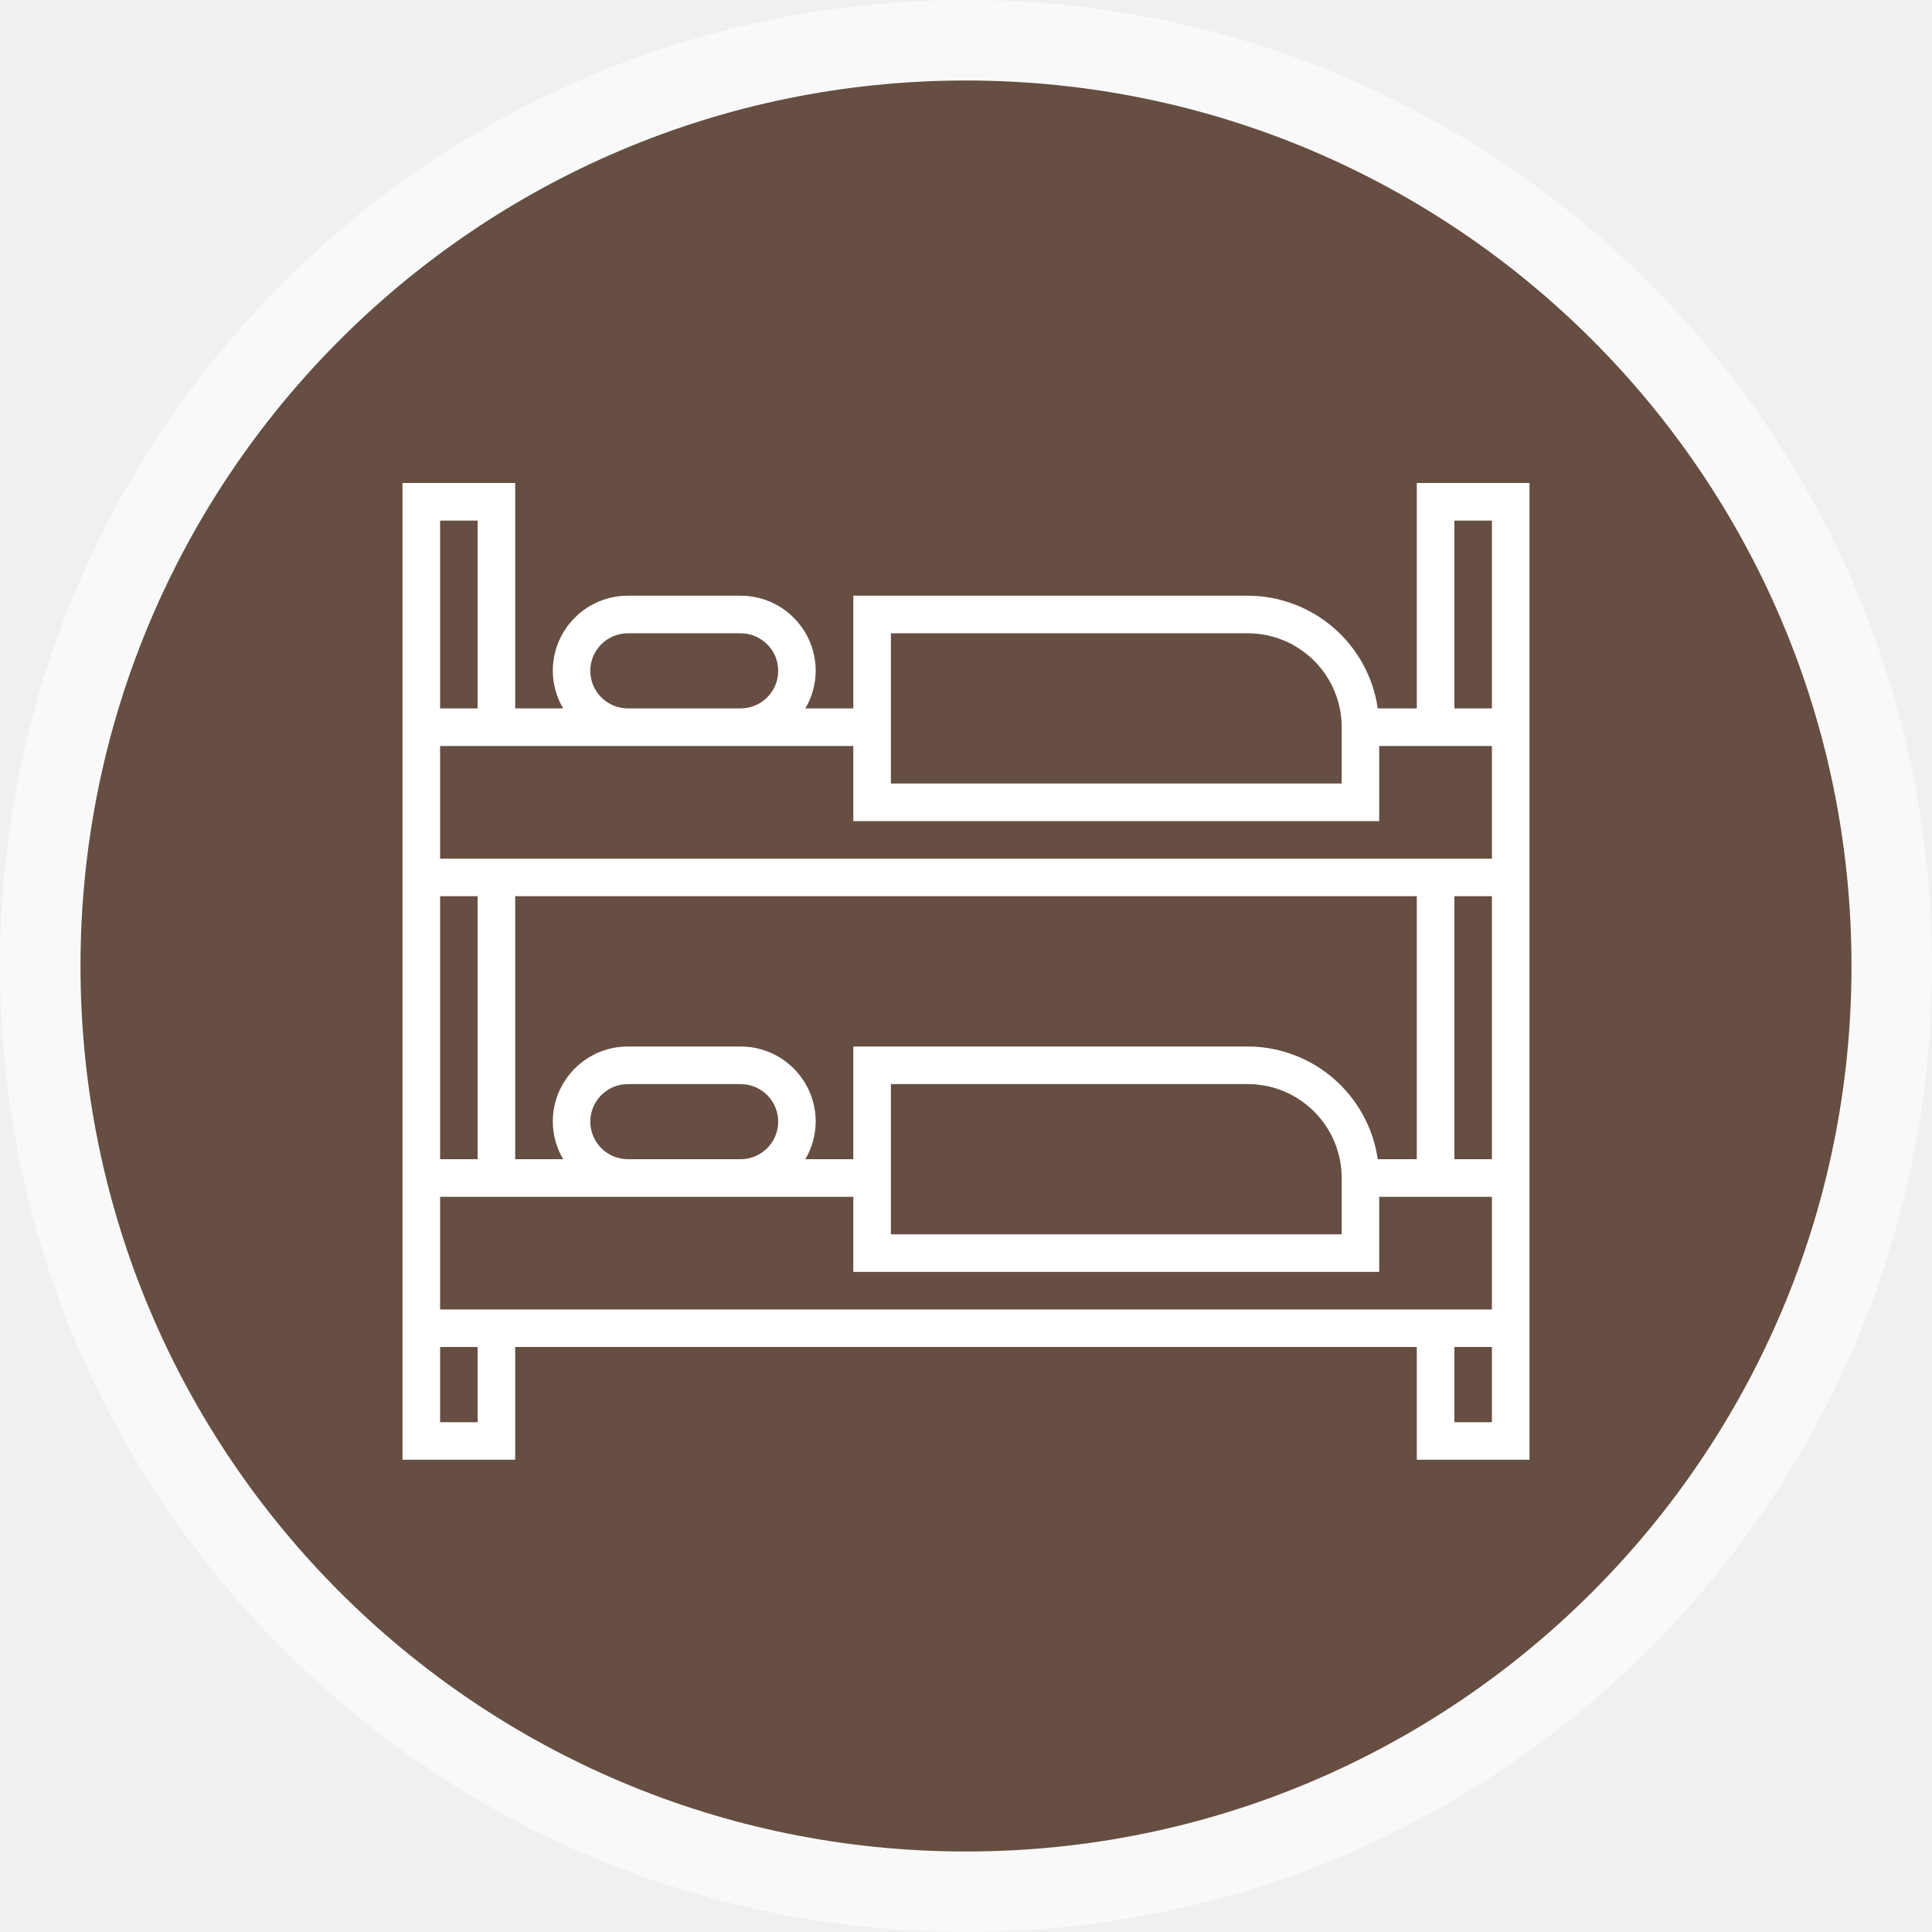
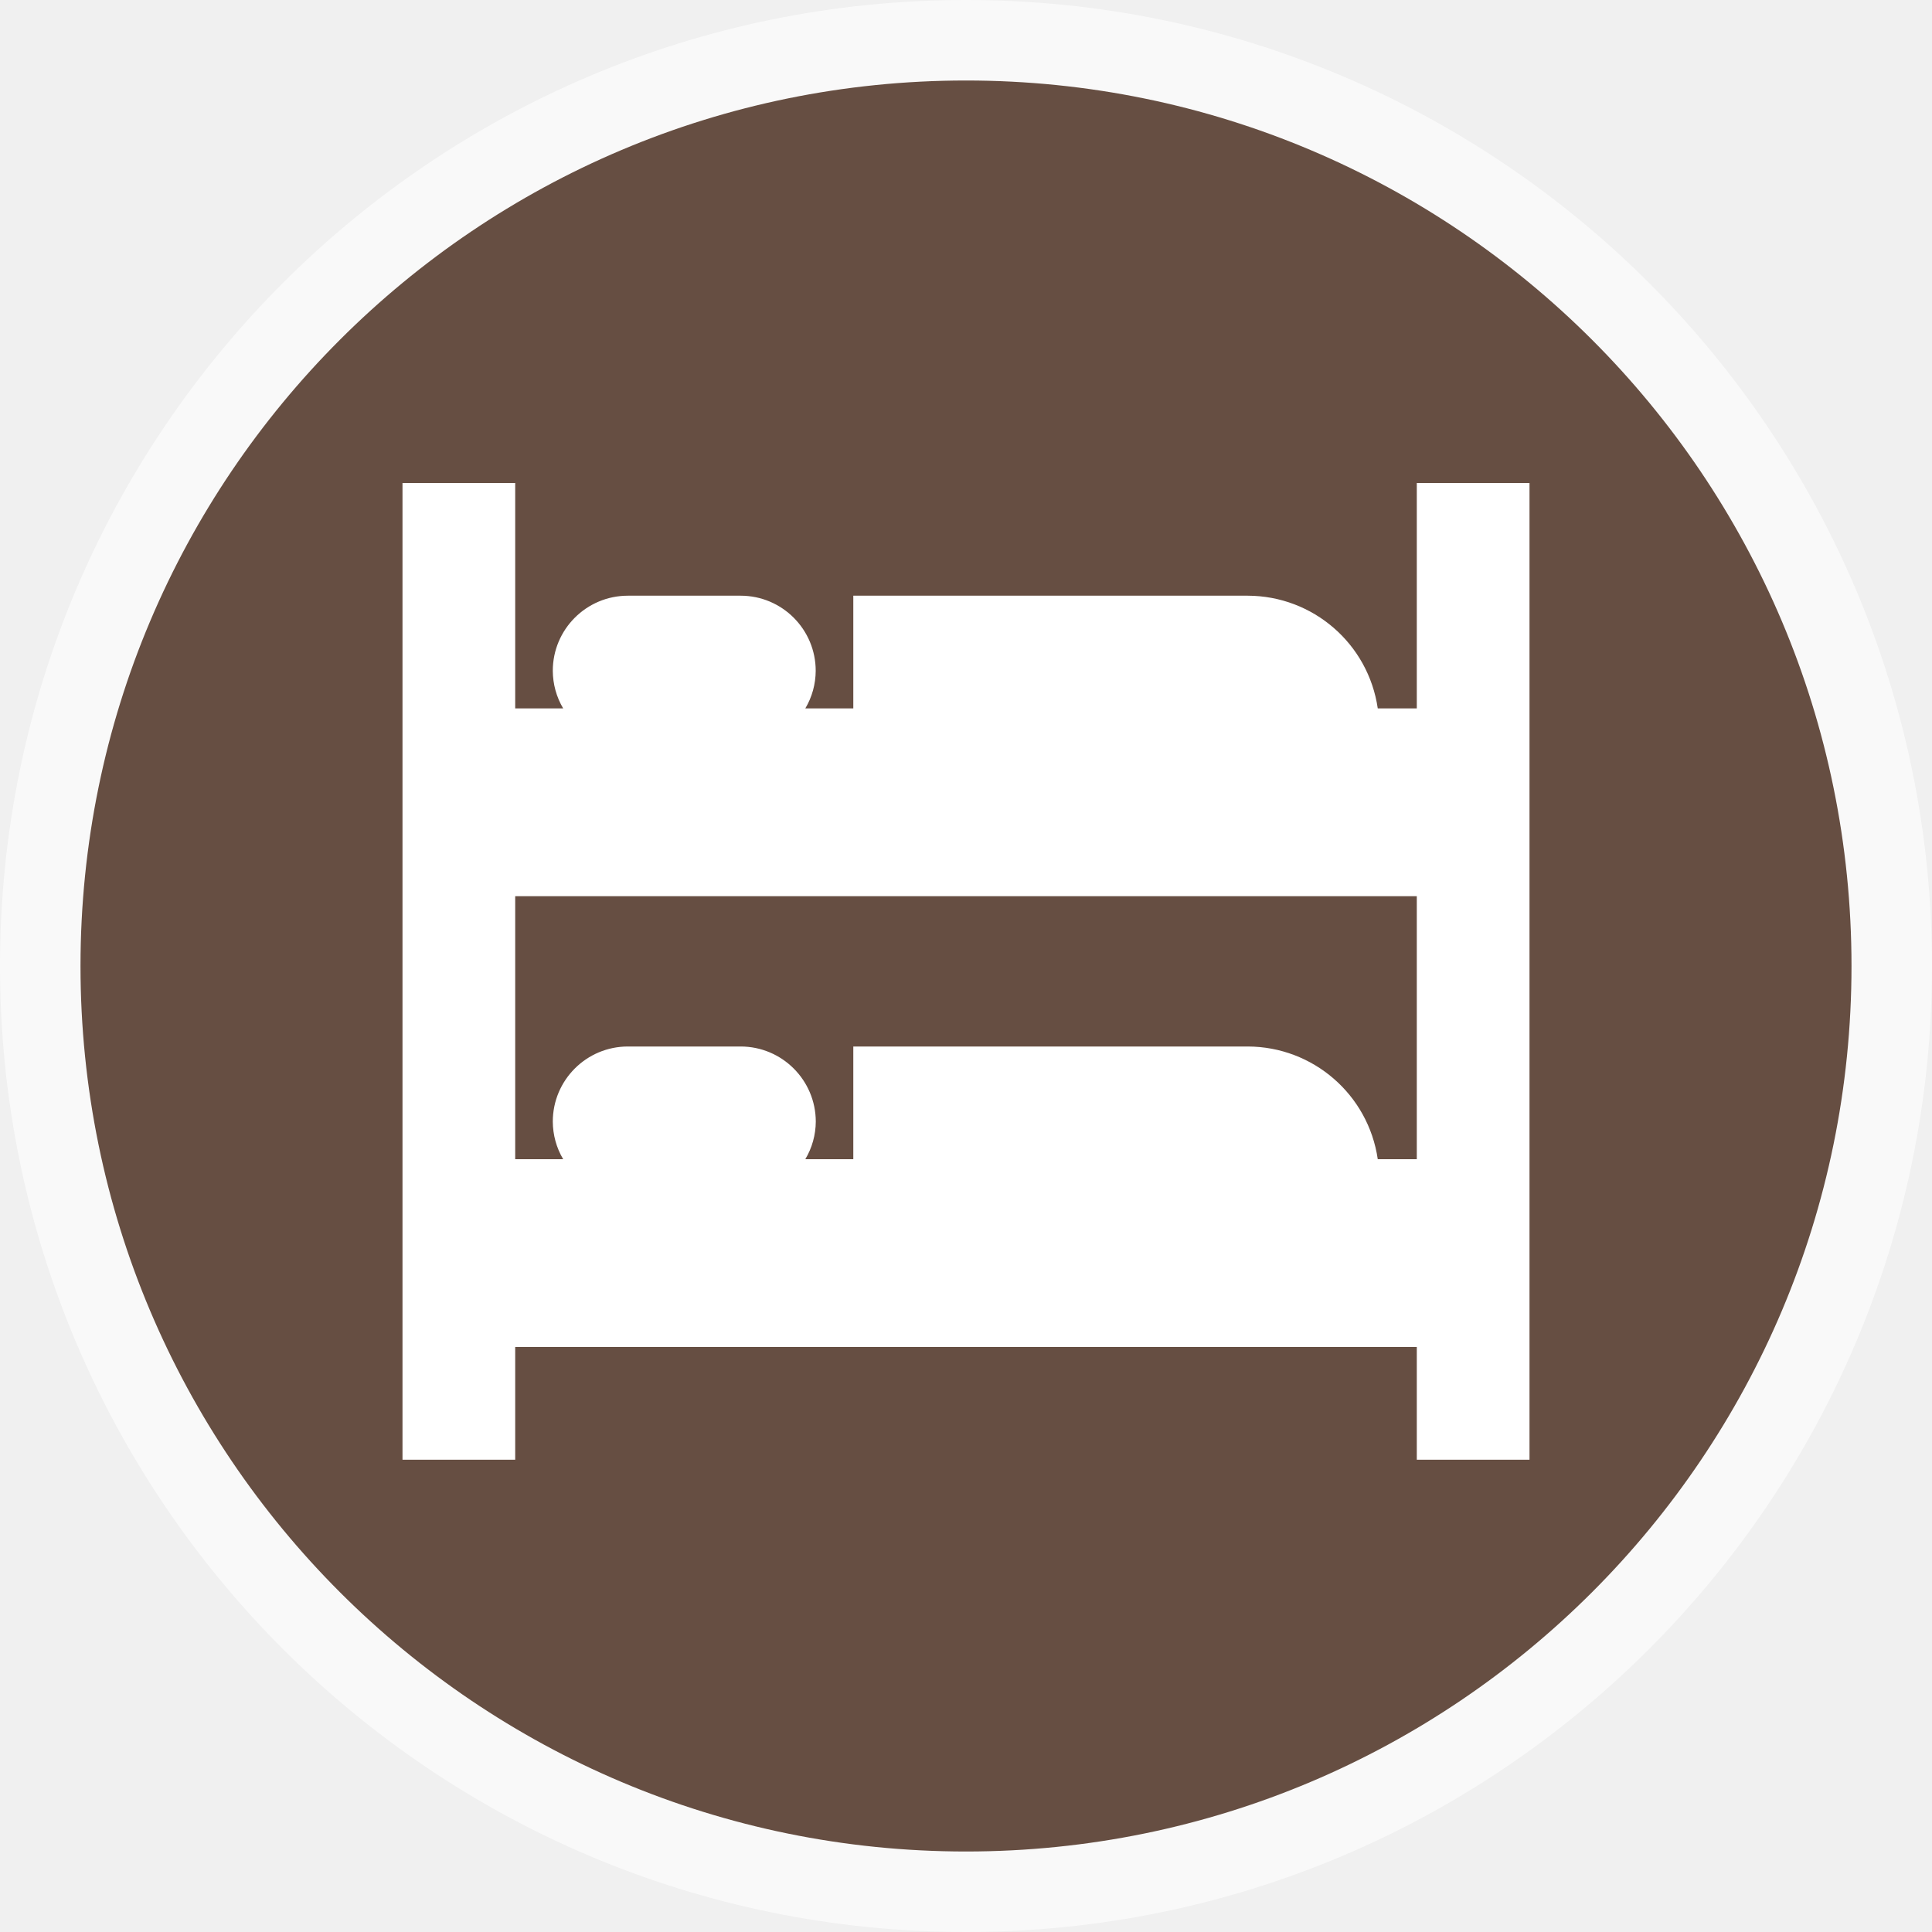
- <svg xmlns="http://www.w3.org/2000/svg" width="24px" height="24px" viewBox="0 0 24 24" version="1.1">
-   <g id="Page-1" stroke="none" stroke-width="1" fill="none" fill-rule="evenodd">
-     <g id="hostel-m" fill-rule="nonzero">
-       <circle id="Oval" fill="#FFFFFF" opacity="0.6" cx="12" cy="12" r="12" />
-       <circle id="Oval" fill="#664E42" cx="12" cy="12" r="11" />
-       <path d="M17.6,6 L17.6,8.8 L17.115,8.8 C16.998,7.997 16.311,7.402 15.5,7.4 L10.6,7.4 L10.6,8.8 L10.004,8.8 C10.088,8.659 10.132,8.498 10.133,8.333 C10.133,7.818 9.715,7.4 9.2,7.4 L7.8,7.4 C7.285,7.4 6.867,7.818 6.867,8.333 C6.868,8.498 6.912,8.659 6.996,8.8 L6.4,8.8 L6.4,6 L5,6 L5,18.133 L6.4,18.133 L6.4,16.733 L17.6,16.733 L17.6,18.133 L19,18.133 L19,6 L17.6,6 Z M11.067,7.867 L15.5,7.867 C16.144,7.867 16.666,8.389 16.667,9.033 L16.667,9.733 L11.067,9.733 L11.067,7.867 Z M7.8,7.867 L9.2,7.867 C9.458,7.867 9.667,8.076 9.667,8.333 C9.667,8.591 9.458,8.8 9.2,8.8 L7.8,8.8 C7.542,8.8 7.333,8.591 7.333,8.333 C7.333,8.076 7.542,7.867 7.8,7.867 Z M5.467,6.467 L5.933,6.467 L5.933,8.8 L5.467,8.8 L5.467,6.467 Z M5.467,11.133 L5.933,11.133 L5.933,14.4 L5.467,14.4 L5.467,11.133 Z M5.933,17.667 L5.467,17.667 L5.467,16.733 L5.933,16.733 L5.933,17.667 Z M18.533,17.667 L18.067,17.667 L18.067,16.733 L18.533,16.733 L18.533,17.667 Z M18.533,16.267 L5.467,16.267 L5.467,14.867 L10.6,14.867 L10.6,15.8 L17.133,15.8 L17.133,14.867 L18.533,14.867 L18.533,16.267 Z M15.5,13 L10.6,13 L10.6,14.4 L10.004,14.4 C10.088,14.259 10.132,14.098 10.133,13.933 C10.133,13.418 9.715,13 9.2,13 L7.8,13 C7.285,13 6.867,13.418 6.867,13.933 C6.868,14.098 6.912,14.259 6.996,14.4 L6.4,14.4 L6.4,11.133 L17.6,11.133 L17.6,14.4 L17.115,14.4 C16.998,13.597 16.311,13.002 15.5,13 Z M16.667,14.633 L16.667,15.333 L11.067,15.333 L11.067,13.467 L15.5,13.467 C16.144,13.467 16.666,13.989 16.667,14.633 Z M9.667,13.933 C9.667,14.191 9.458,14.4 9.2,14.4 L7.8,14.4 C7.542,14.4 7.333,14.191 7.333,13.933 C7.333,13.676 7.542,13.467 7.8,13.467 L9.2,13.467 C9.458,13.467 9.667,13.676 9.667,13.933 Z M18.533,14.4 L18.067,14.4 L18.067,11.133 L18.533,11.133 L18.533,14.4 Z M18.533,10.667 L5.467,10.667 L5.467,9.267 L10.6,9.267 L10.6,10.2 L17.133,10.2 L17.133,9.267 L18.533,9.267 L18.533,10.667 Z M18.533,8.8 L18.067,8.8 L18.067,6.467 L18.533,6.467 L18.533,8.8 Z" id="Shape" fill="#FFFFFF" />
+ <svg xmlns="http://www.w3.org/2000/svg" id="svg10" version="1.1" viewBox="0 0 24 24" height="24px" width="24px">
+   <defs id="defs14" />
+   <g fill-rule="evenodd" fill="none" stroke-width="1" stroke="none" id="Page-1">
+     <g fill-rule="nonzero" id="hostel-m">
+       <circle r="12" cy="12" cx="12" opacity="0.6" fill="#FFFFFF" />
+       <circle r="11" cy="12" cx="12" fill="#664E42" />
+       <path fill="#FFFFFF" id="Shape" d="M 17.6,6 V 8.8 H 17.115 C 16.998,7.997 16.311,7.402 15.5,7.4 H 10.6 V 8.8 H 10.004 C 10.088,8.659 10.132,8.498 10.133,8.333 10.133,7.818 9.715,7.4 9.2,7.4 H 7.8 C 7.285,7.4 6.867,7.818 6.867,8.333 6.868,8.498 6.912,8.659 6.996,8.8 H 6.4 V 6 H 5 v 12.133 h 1.4 v -1.4 h 11.2 v 1.4 H 19 V 6 Z m -2.1,7 h -4.9 v 1.4 h -0.596 c 0.084,-0.141 0.129,-0.302 0.13,-0.467 C 10.133,13.418 9.715,13 9.2,13 H 7.8 C 7.285,13 6.867,13.418 6.867,13.933 6.868,14.098 6.912,14.259 6.996,14.4 H 6.4 V 11.133 H 17.6 V 14.4 H 17.115 C 16.998,13.597 16.311,13.002 15.5,13 Z" />
    </g>
  </g>
</svg>
